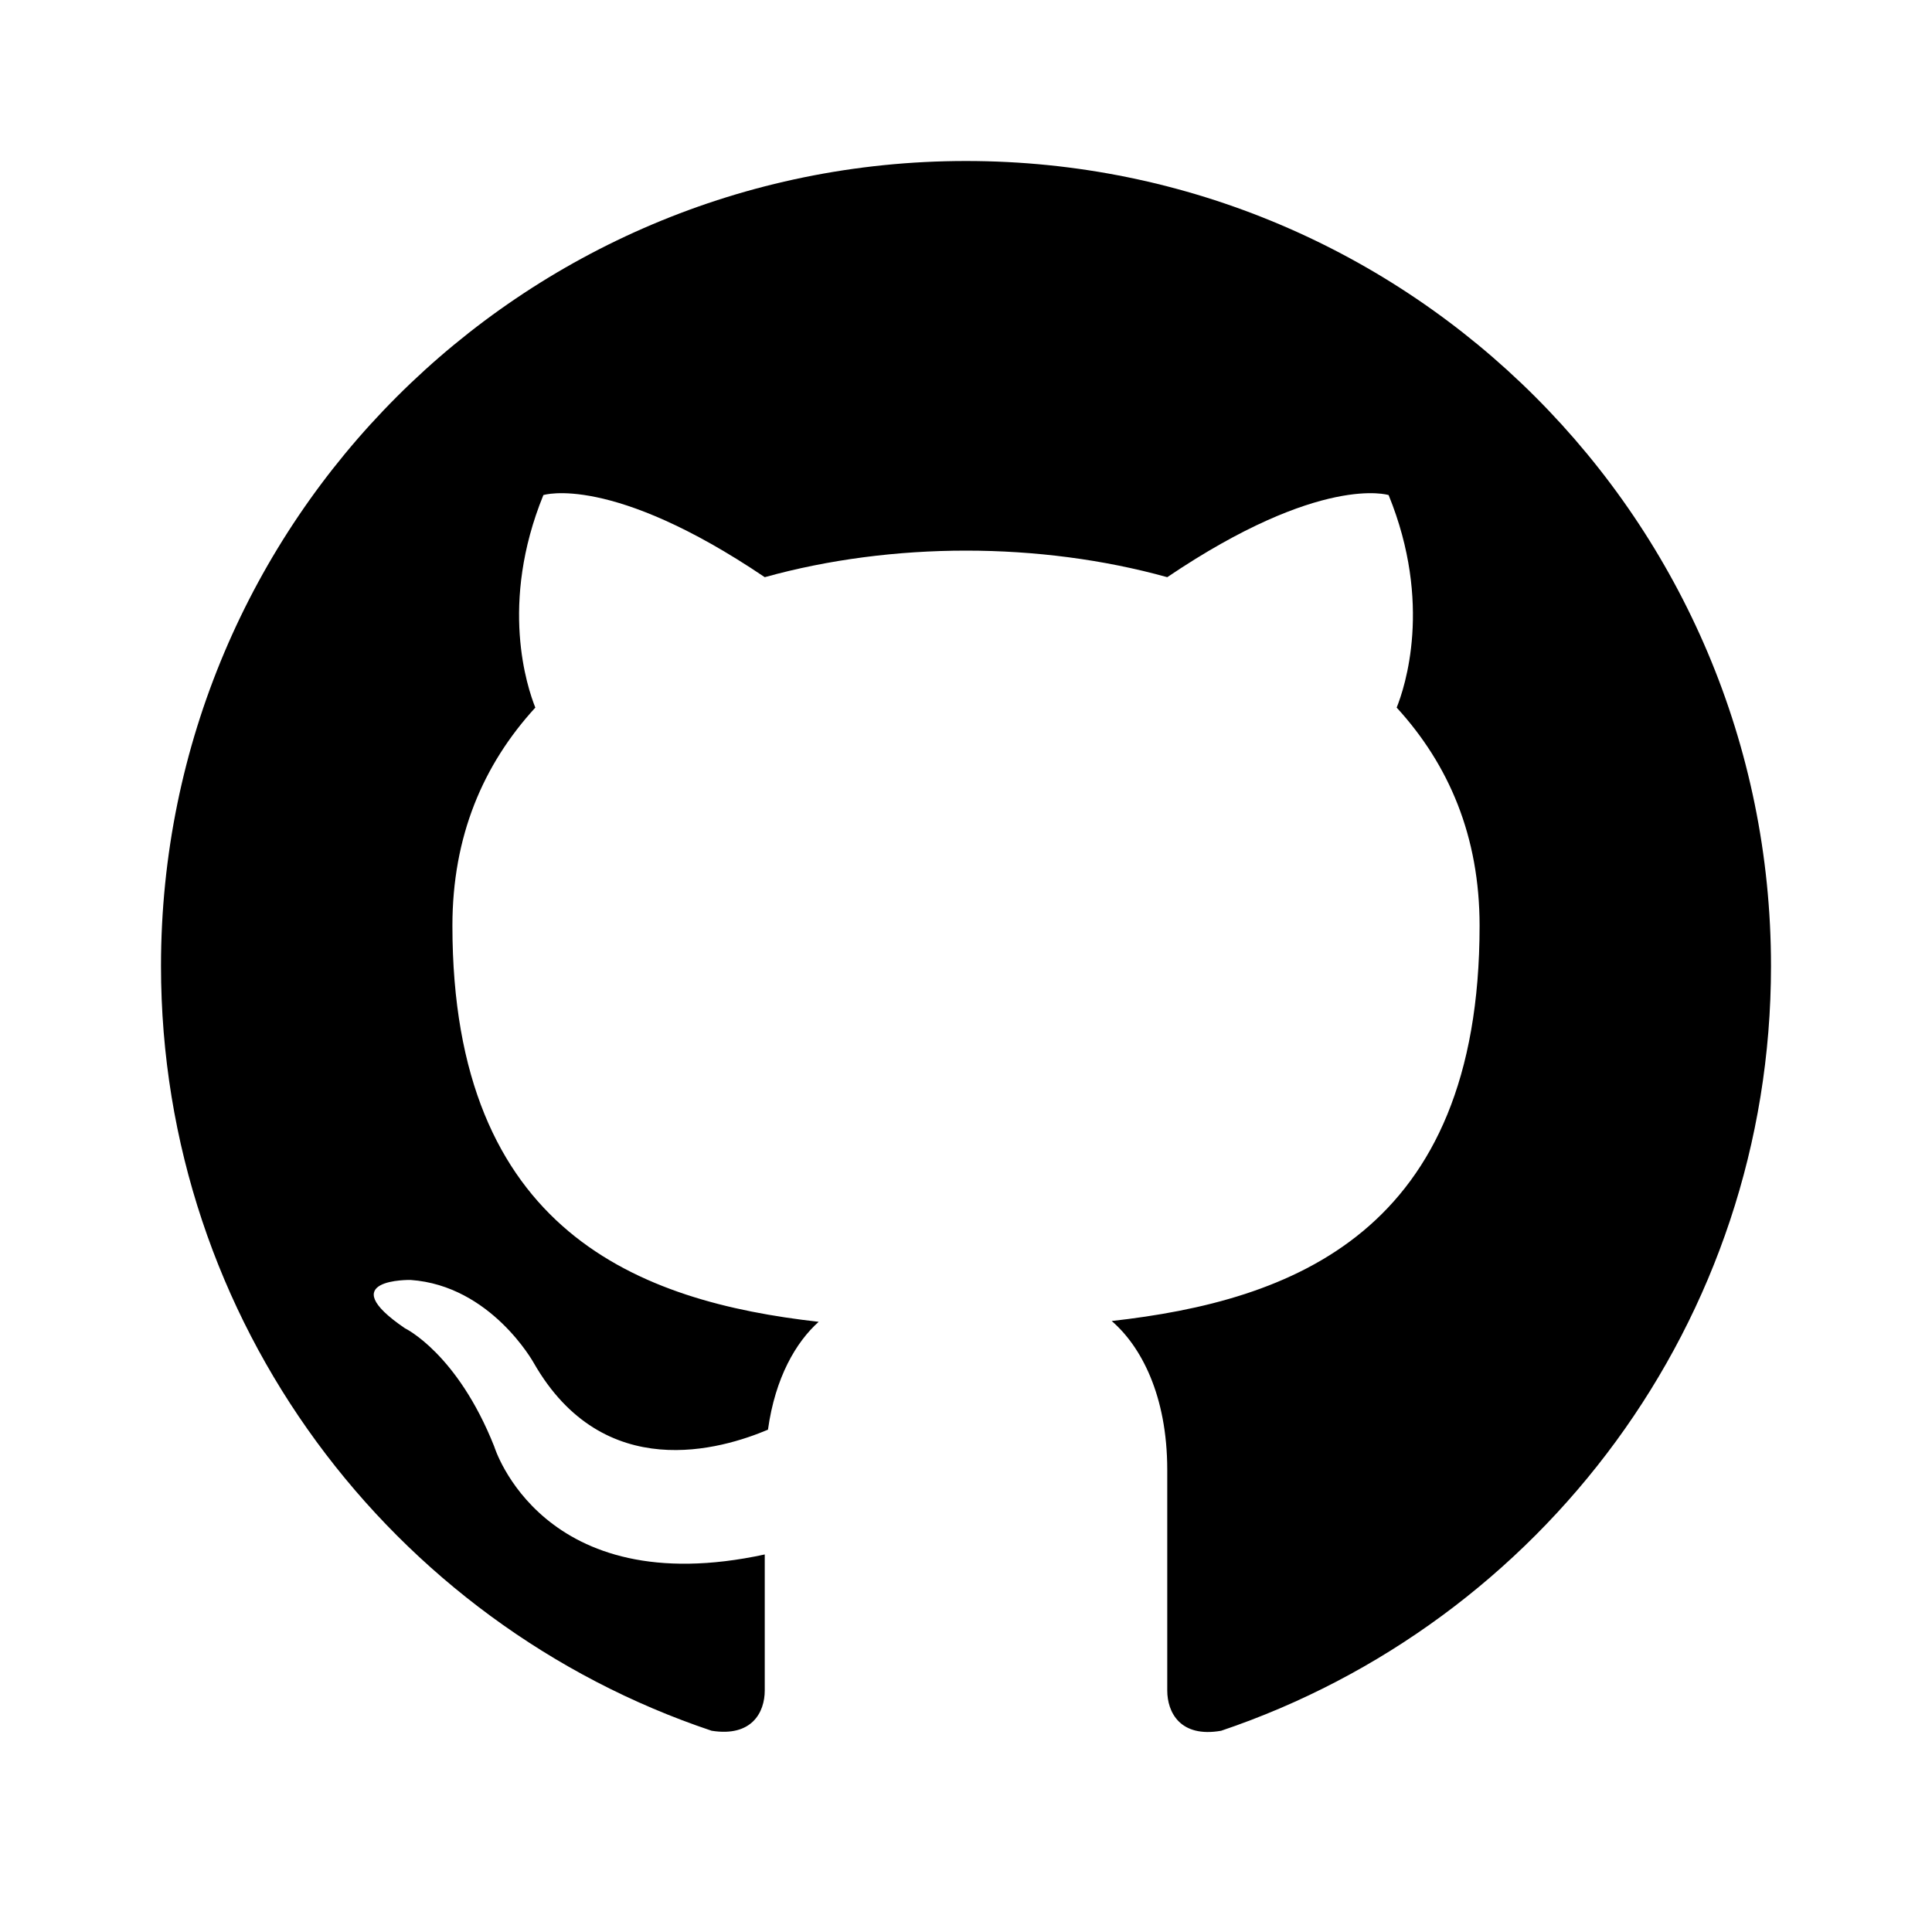
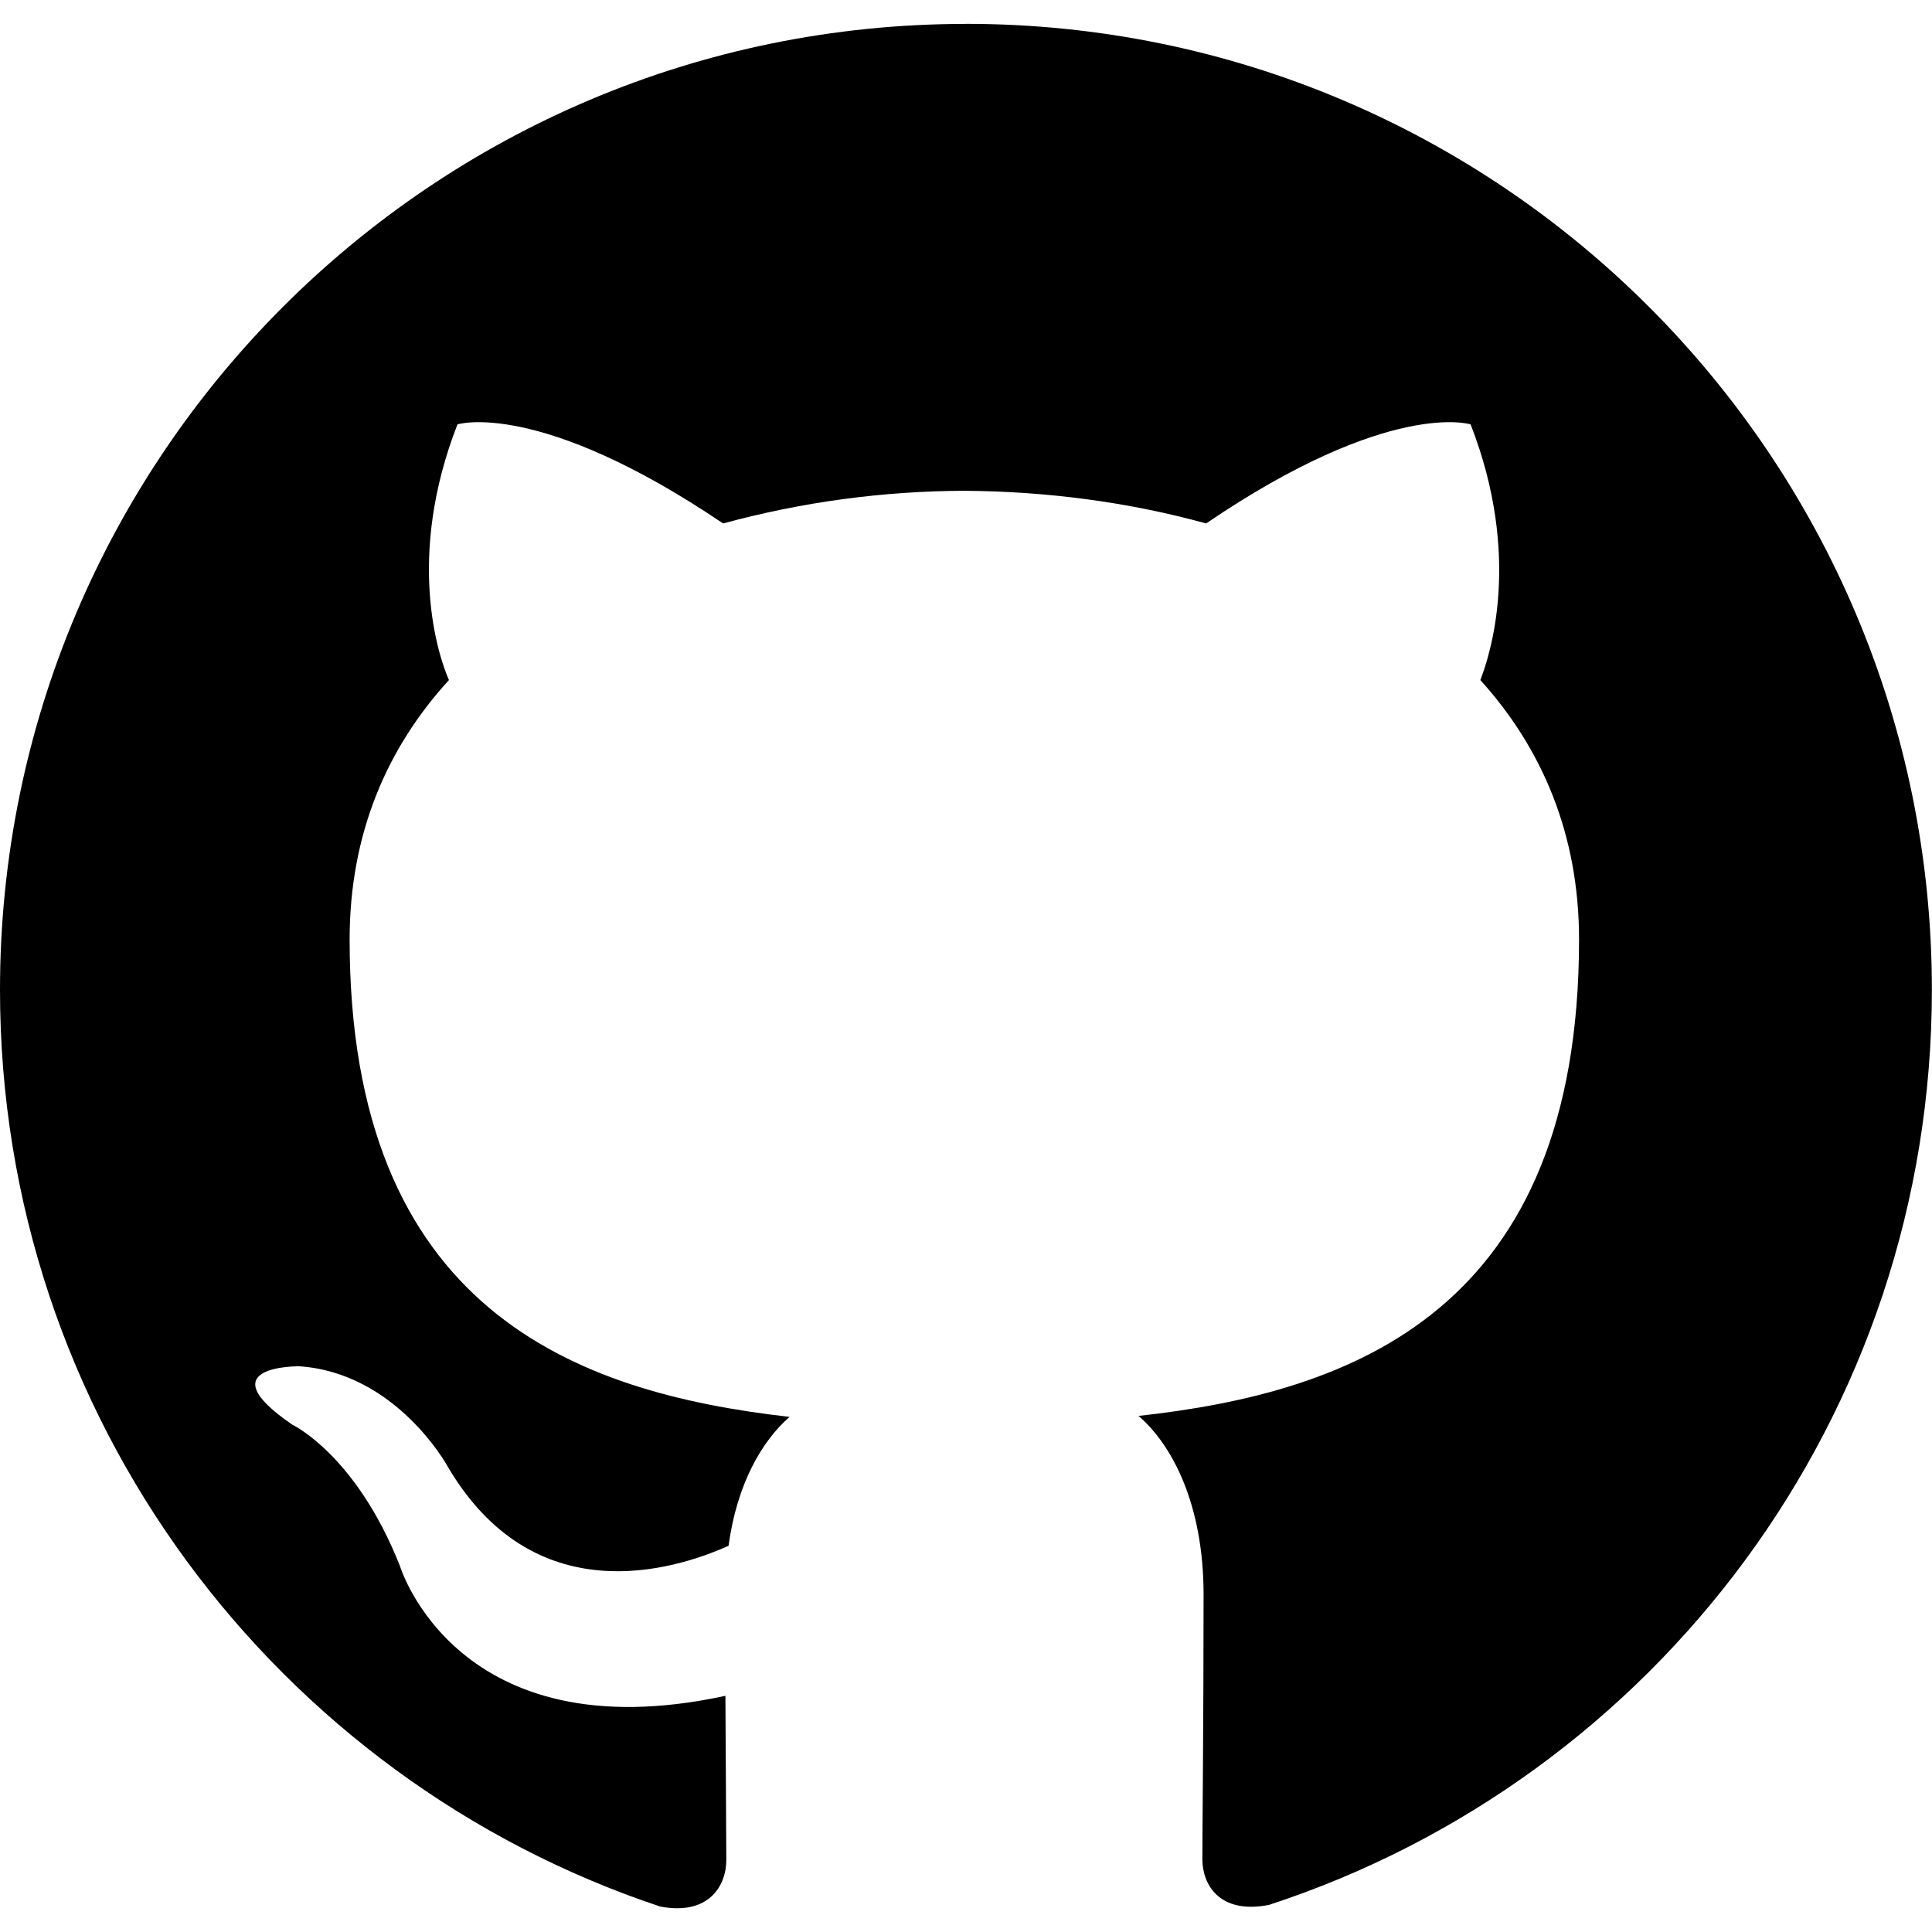
- <svg xmlns="http://www.w3.org/2000/svg" width="24" height="24" viewBox="0 0 24 24">
-   <path fill="currentColor" d="M12 2A10 10 0 0 0 2 12c0 4.42 2.87 8.17 6.84 9.5c.5.08.66-.23.66-.5v-1.69c-2.77.6-3.36-1.34-3.36-1.34c-.46-1.16-1.11-1.47-1.11-1.47c-.91-.62.07-.6.07-.6c1 .07 1.53 1.03 1.53 1.03c.87 1.52 2.34 1.07 2.91.83c.09-.65.35-1.09.63-1.34c-2.22-.25-4.55-1.11-4.55-4.92c0-1.11.38-2 1.03-2.71c-.1-.25-.45-1.29.1-2.64c0 0 .84-.27 2.75 1.02c.79-.22 1.65-.33 2.5-.33s1.71.11 2.5.33c1.91-1.29 2.75-1.02 2.75-1.02c.55 1.35.2 2.39.1 2.64c.65.71 1.03 1.6 1.03 2.71c0 3.82-2.34 4.66-4.57 4.91c.36.31.69.92.69 1.85V21c0 .27.16.59.67.5C19.14 20.16 22 16.42 22 12A10 10 0 0 0 12 2" />
+ <svg xmlns="http://www.w3.org/2000/svg" width="32" height="32" viewBox="0 0 32 32">
+   <path fill="currentColor" d="M16 .396c-8.839 0-16 7.167-16 16c0 7.073 4.584 13.068 10.937 15.183c.803.151 1.093-.344 1.093-.772c0-.38-.009-1.385-.015-2.719c-4.453.964-5.391-2.151-5.391-2.151c-.729-1.844-1.781-2.339-1.781-2.339c-1.448-.989.115-.968.115-.968c1.604.109 2.448 1.645 2.448 1.645c1.427 2.448 3.744 1.74 4.661 1.328c.14-1.031.557-1.74 1.011-2.135c-3.552-.401-7.287-1.776-7.287-7.907c0-1.751.62-3.177 1.645-4.297c-.177-.401-.719-2.031.141-4.235c0 0 1.339-.427 4.4 1.641a15.4 15.4 0 0 1 4-.541c1.36.009 2.719.187 4 .541c3.043-2.068 4.381-1.641 4.381-1.641c.859 2.204.317 3.833.161 4.235c1.015 1.12 1.635 2.547 1.635 4.297c0 6.145-3.74 7.5-7.296 7.891c.556.479 1.077 1.464 1.077 2.959c0 2.14-.02 3.864-.02 4.385c0 .416.28.916 1.104.755c6.4-2.093 10.979-8.093 10.979-15.156c0-8.833-7.161-16-16-16z" />
</svg>
